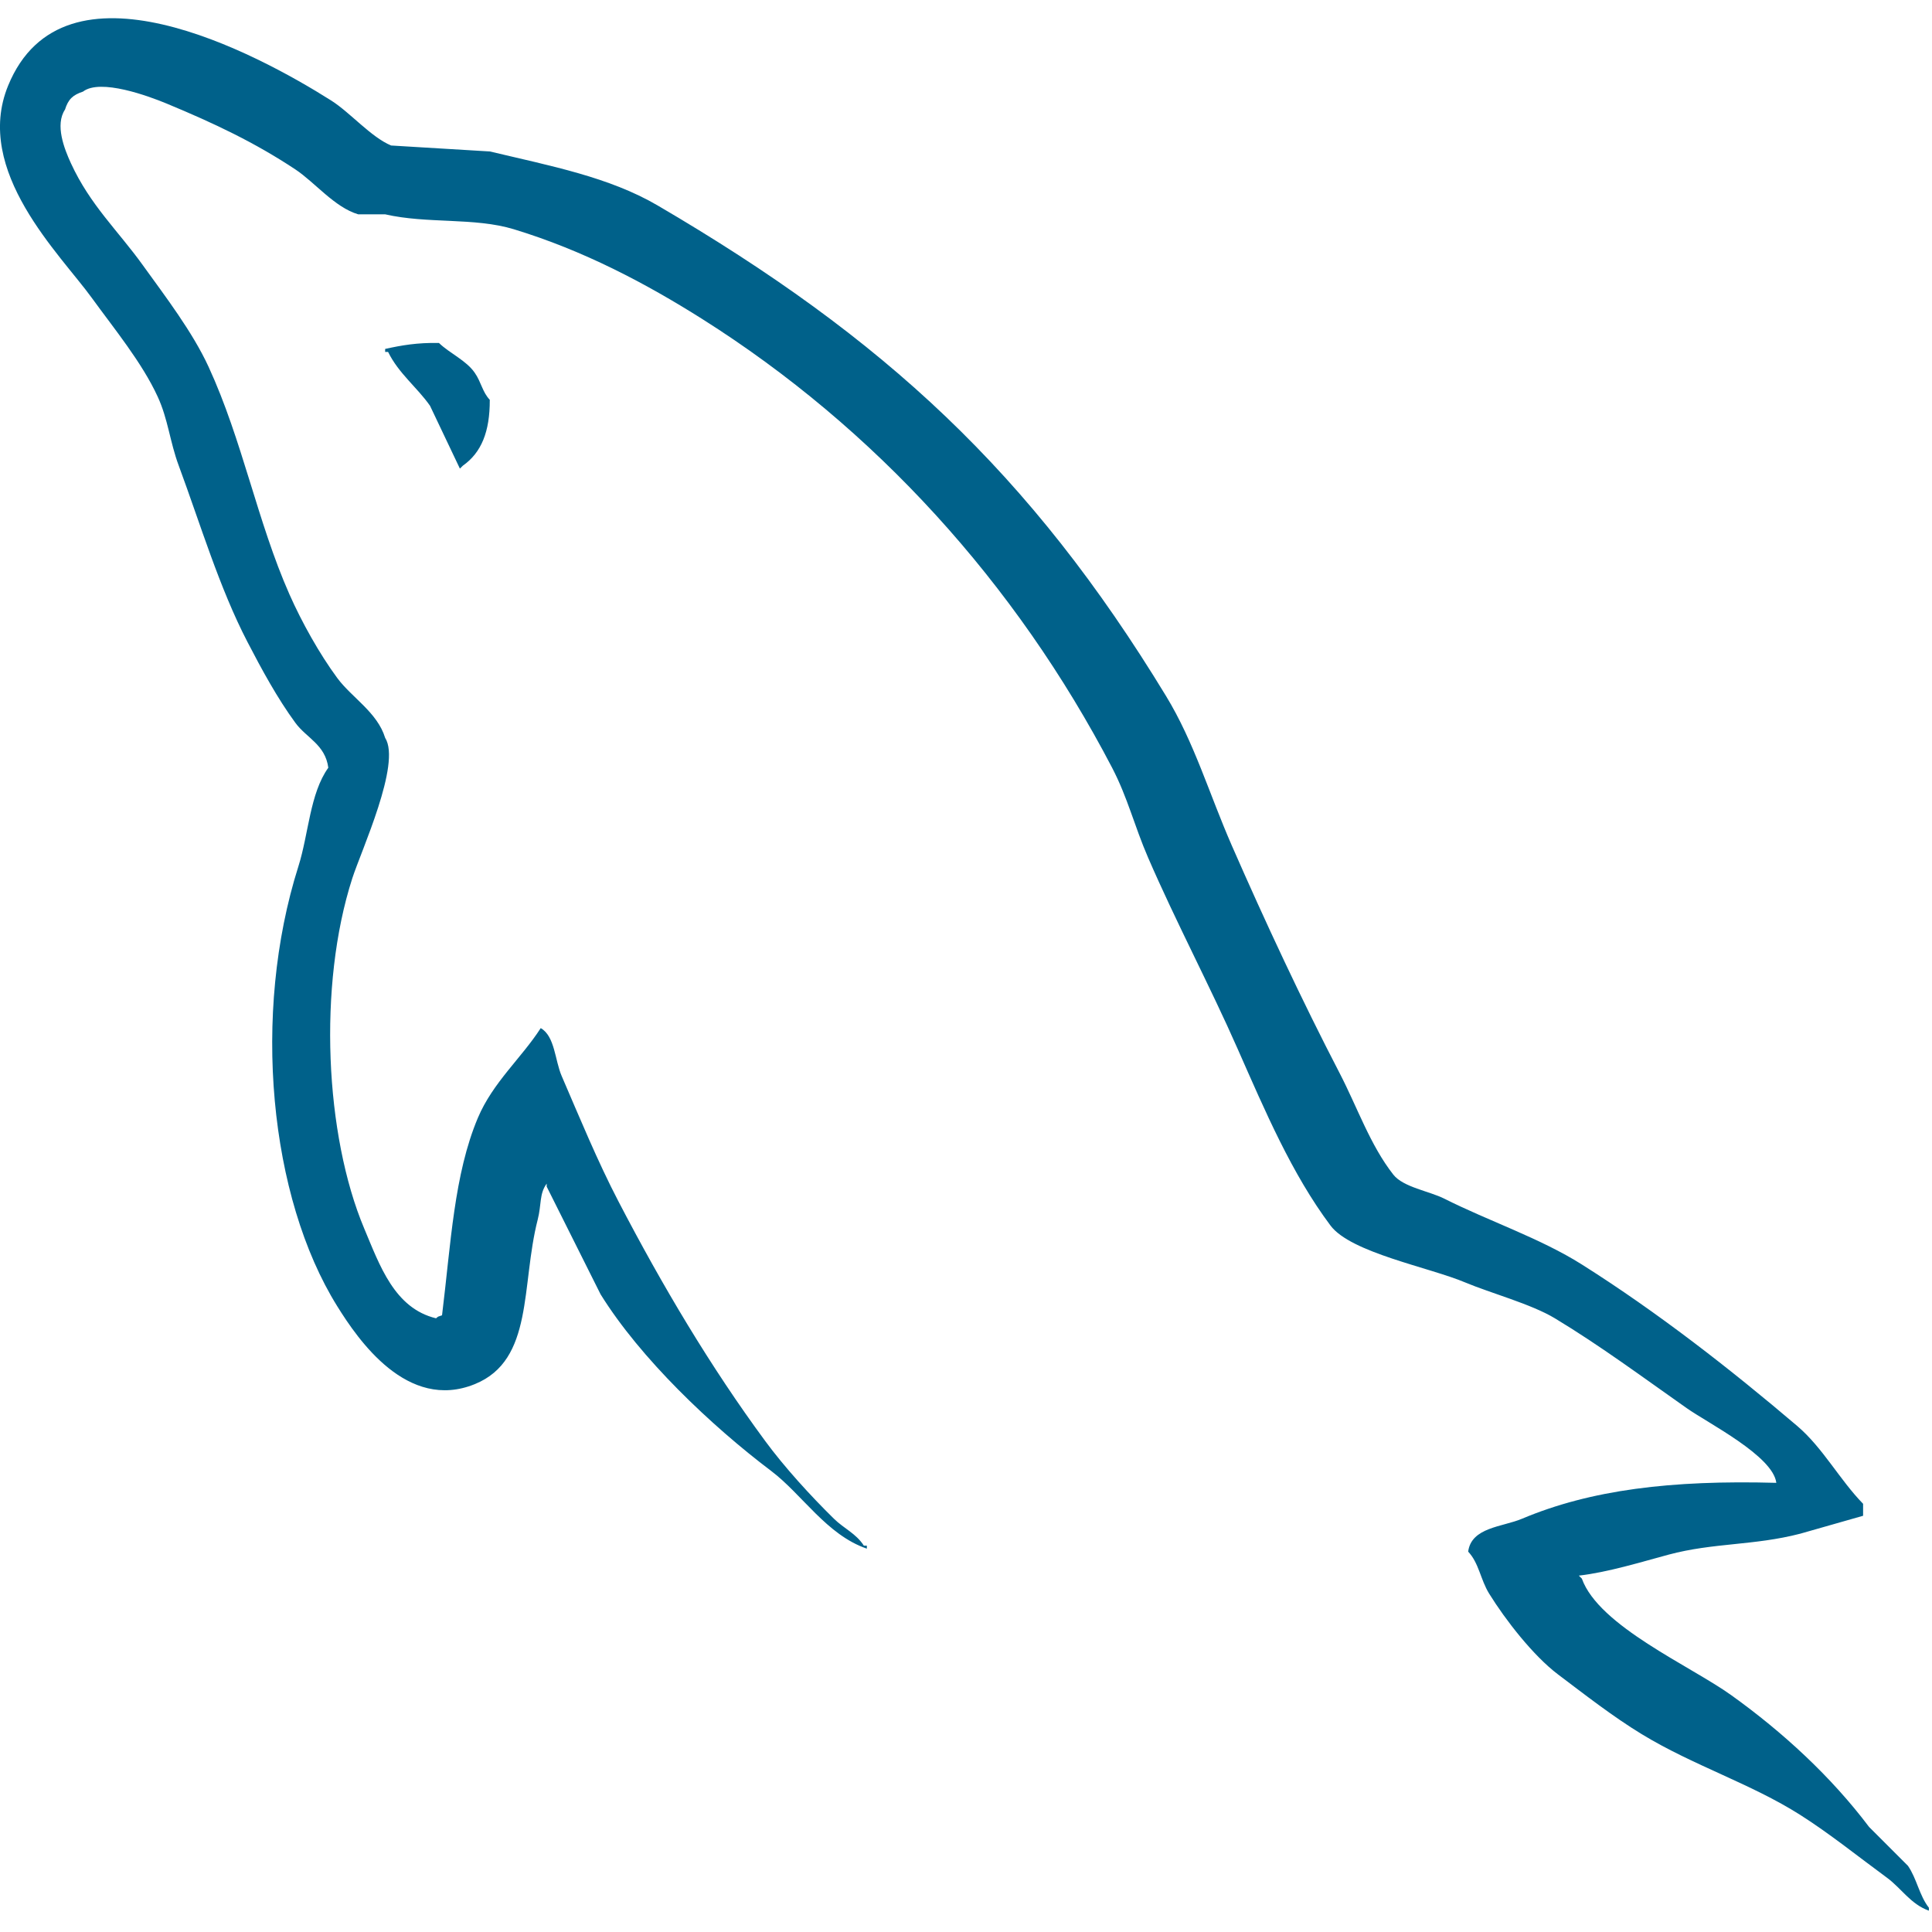
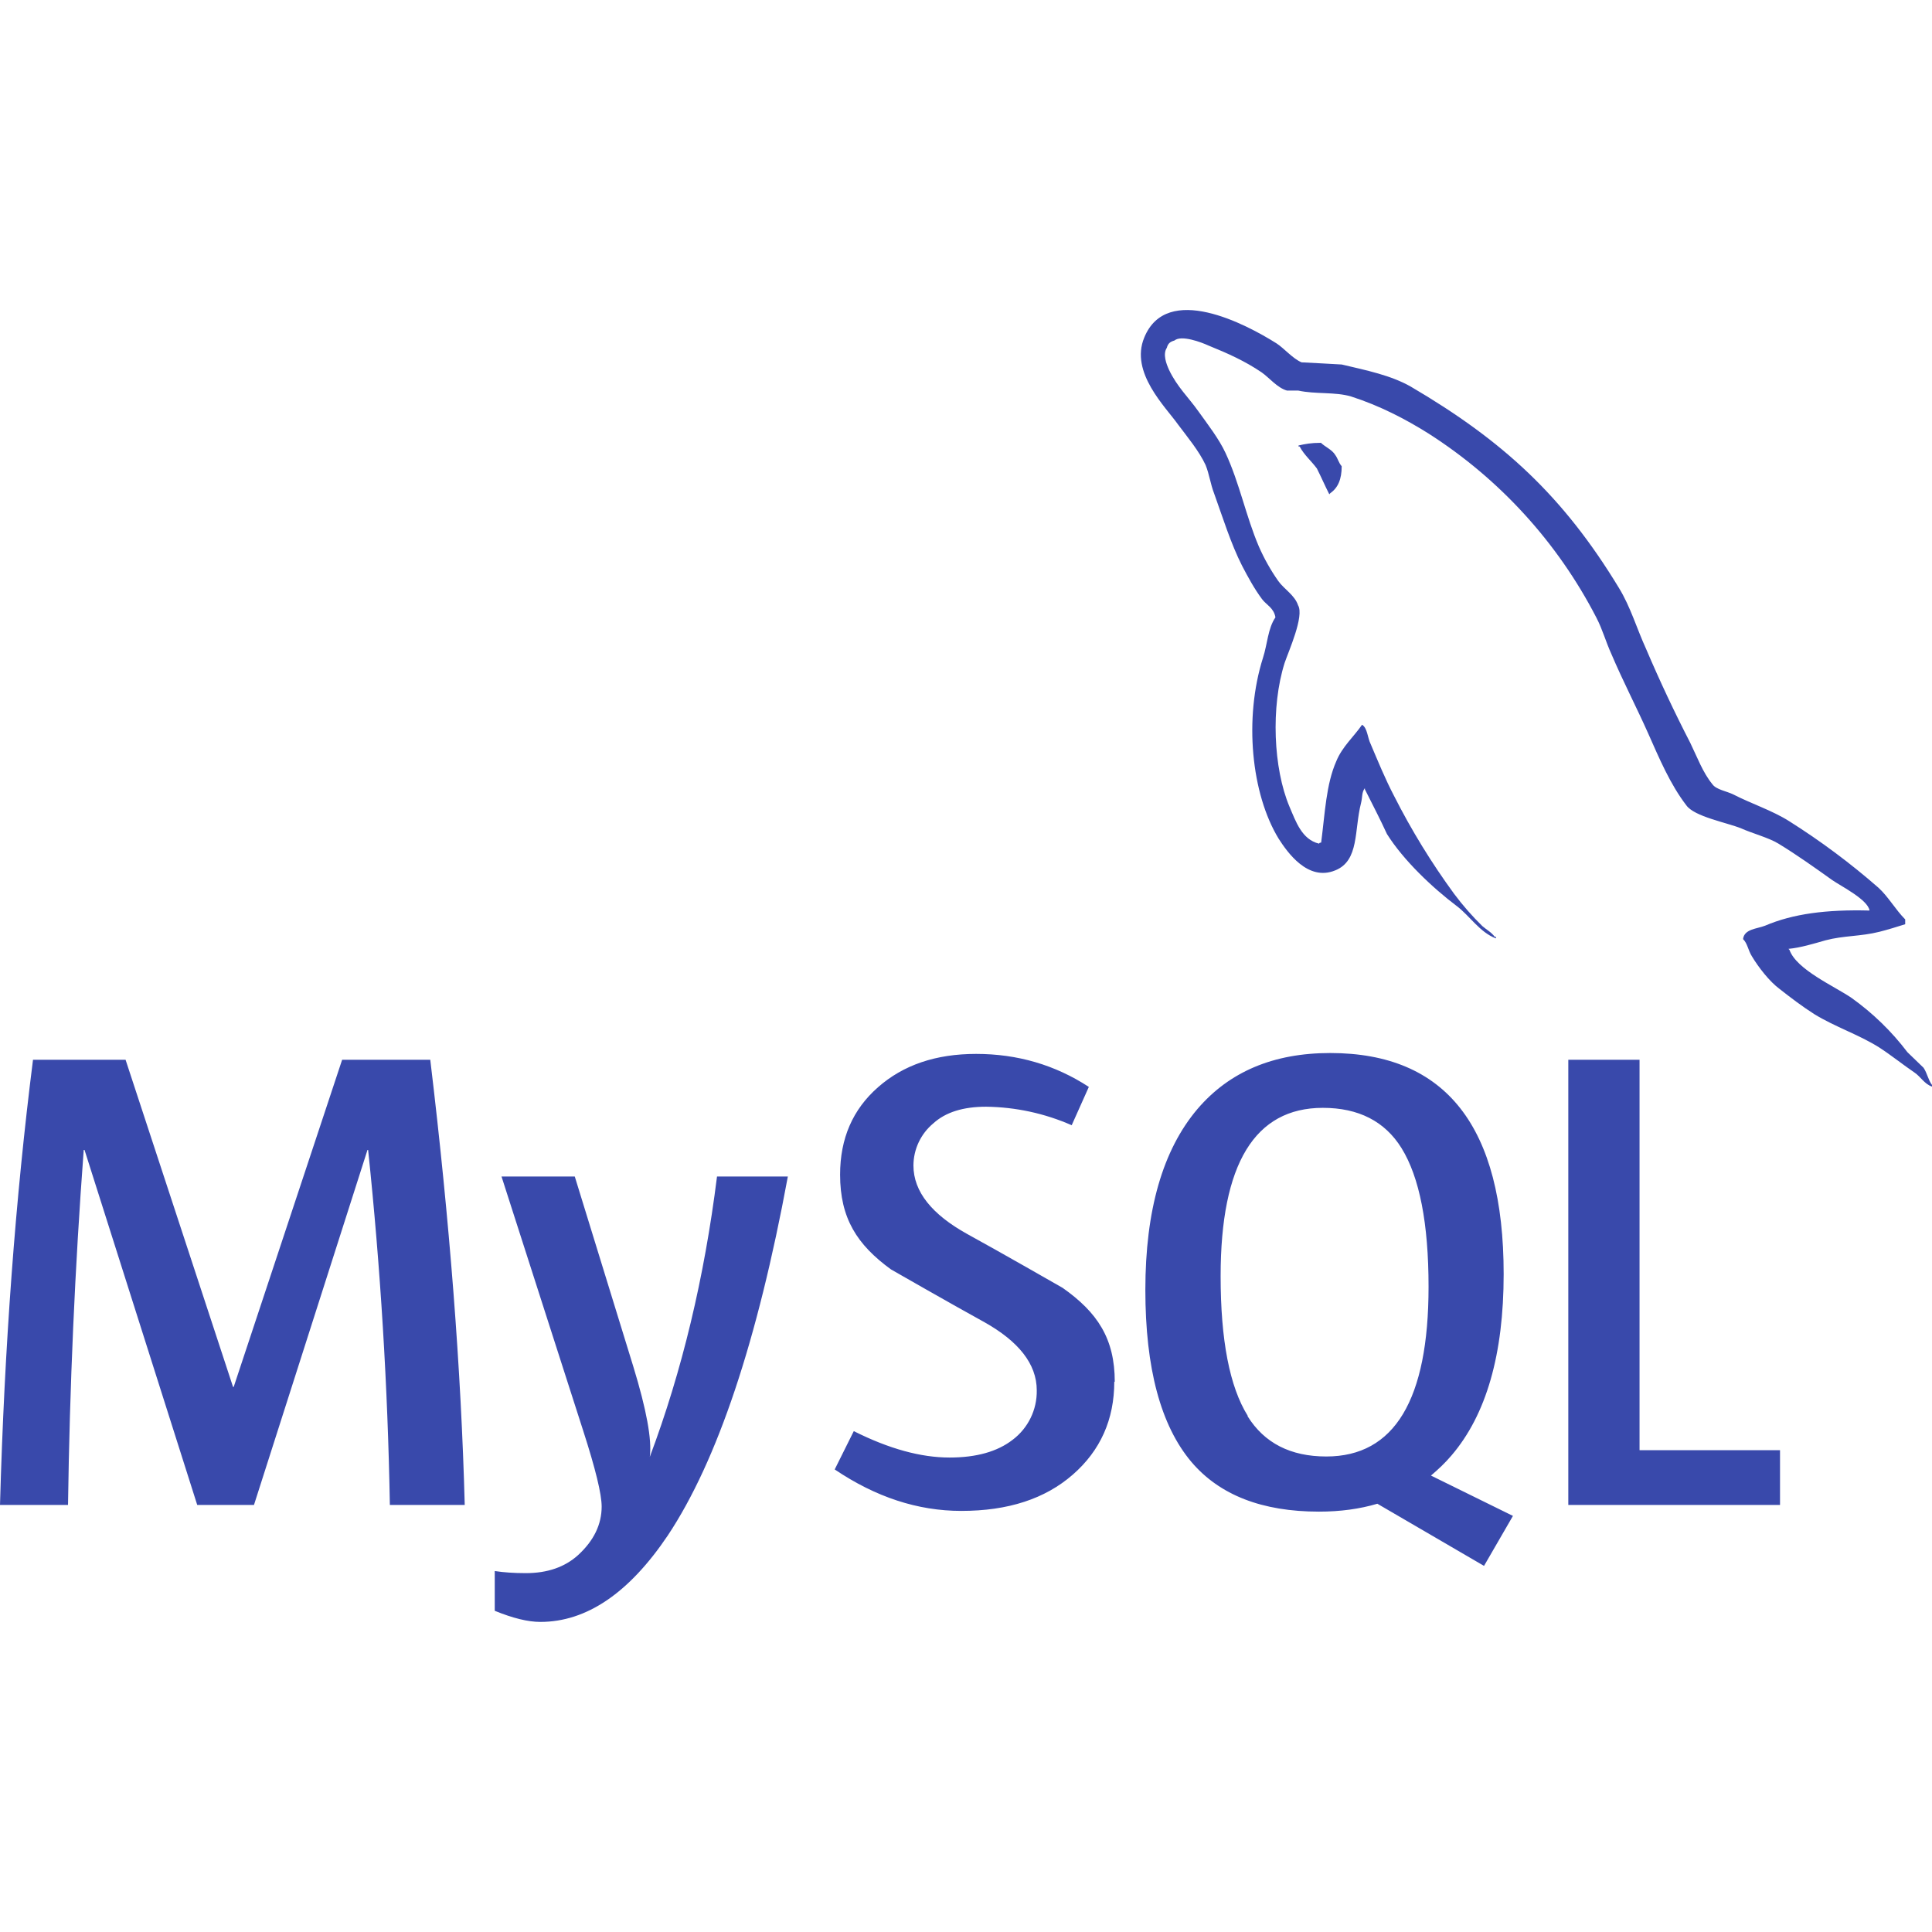
- <svg viewBox="0 0 128 128">
-   <path fill="#00618A" d="M117.688 98.242c-6.973-.191-12.297.461-16.852 2.379-1.293.547-3.355.559-3.566 2.18.711.746.82 1.859 1.387 2.777 1.086 1.754 2.922 4.113 4.559 5.352 1.789 1.348 3.633 2.793 5.551 3.961 3.414 2.082 7.223 3.27 10.504 5.352 1.938 1.23 3.859 2.777 5.75 4.164.934.684 1.563 1.75 2.773 2.18v-.195c-.637-.812-.801-1.93-1.387-2.777l-2.578-2.578c-2.52-3.344-5.719-6.281-9.117-8.719-2.711-1.949-8.781-4.578-9.91-7.73l-.199-.199c1.922-.219 4.172-.914 5.949-1.391 2.98-.797 5.645-.59 8.719-1.387l4.164-1.187v-.793c-1.555-1.594-2.664-3.707-4.359-5.152-4.441-3.781-9.285-7.555-14.273-10.703-2.766-1.746-6.184-2.883-9.117-4.363-.988-.496-2.719-.758-3.371-1.586-1.539-1.961-2.379-4.449-3.566-6.738-2.488-4.793-4.93-10.023-7.137-15.066-1.504-3.437-2.484-6.828-4.359-9.91-9-14.797-18.687-23.73-33.695-32.508-3.195-1.867-7.039-2.605-11.102-3.57l-6.543-.395c-1.332-.555-2.715-2.184-3.965-2.977C16.977 3.52 4.223-3.312.539 5.672-1.785 11.34 4.016 16.871 6.09 19.746c1.457 2.012 3.32 4.273 4.359 6.539.688 1.492.805 2.984 1.391 4.559 1.438 3.883 2.695 8.109 4.559 11.695.941 1.816 1.98 3.727 3.172 5.352.727.996 1.98 1.438 2.18 2.973-1.227 1.715-1.297 4.375-1.984 6.543-3.098 9.77-1.926 21.91 2.578 29.137 1.383 2.223 4.641 6.98 9.117 5.156 3.918-1.598 3.043-6.539 4.164-10.902.254-.988.098-1.715.594-2.379v.199l3.57 7.133c2.641 4.254 7.324 8.699 11.297 11.699 2.059 1.555 3.68 4.242 6.344 5.152v-.199h-.199c-.516-.805-1.324-1.137-1.98-1.781-1.551-1.523-3.277-3.414-4.559-5.156-3.613-4.902-6.805-10.27-9.711-15.855-1.391-2.668-2.598-5.609-3.77-8.324-.453-1.047-.445-2.633-1.387-3.172-1.281 1.988-3.172 3.598-4.164 5.945-1.582 3.754-1.789 8.336-2.375 13.082-.348.125-.195.039-.398.199-2.762-.668-3.73-3.508-4.758-5.949-2.594-6.164-3.078-16.09-.793-23.191.59-1.836 3.262-7.617 2.18-9.316-.516-1.691-2.219-2.672-3.172-3.965-1.18-1.598-2.355-3.703-3.172-5.551-2.125-4.805-3.113-10.203-5.352-15.062-1.07-2.324-2.875-4.676-4.359-6.738-1.645-2.289-3.484-3.977-4.758-6.742-.453-.984-1.066-2.559-.398-3.566.215-.684.516-.969 1.191-1.191 1.148-.887 4.352.297 5.547.793 3.18 1.32 5.832 2.578 8.527 4.363 1.289.855 2.598 2.512 4.16 2.973h1.785c2.789.641 5.914.195 8.523.988 4.609 1.402 8.738 3.582 12.488 5.949 11.422 7.215 20.766 17.48 27.156 29.734 1.027 1.973 1.473 3.852 2.379 5.945 1.824 4.219 4.125 8.559 5.941 12.688 1.816 4.113 3.582 8.27 6.148 11.695 1.348 1.801 6.551 2.766 8.918 3.766 1.66.699 4.379 1.43 5.949 2.379 3 1.809 5.906 3.965 8.723 5.945 1.402.992 5.73 3.168 5.945 4.957zm-88.605-75.52c-1.453-.027-2.48.156-3.566.395v.199h.195c.695 1.422 1.918 2.34 2.777 3.566l1.98 4.164.199-.195c1.227-.867 1.789-2.25 1.781-4.363-.492-.52-.562-1.164-.992-1.785-.562-.824-1.66-1.289-2.375-1.98zm0 0" />
+ <svg xmlns="http://www.w3.org/2000/svg" role="img" fill="#3949AB" viewBox="0 0 24 24">
+   <path d="M16.405 5.501c-.115 0-.193.014-.274.033v.013h.014c.054.104.146.18.214.273.054.107.1.214.154.32l.014-.015c.094-.066.14-.172.14-.333-.04-.047-.046-.094-.08-.14-.04-.067-.126-.1-.18-.153zM5.77 18.695h-.927a50.854 50.854 0 00-.27-4.41h-.008l-1.41 4.41H2.45l-1.4-4.41h-.01a72.892 72.892 0 00-.195 4.41H0c.055-1.966.192-3.81.41-5.53h1.15l1.335 4.064h.008l1.347-4.064h1.095c.242 2.015.384 3.86.428 5.53zm4.017-4.08c-.378 2.045-.876 3.533-1.492 4.46-.482.716-1.01 1.073-1.583 1.073-.153 0-.34-.046-.566-.138v-.494c.11.017.24.026.386.026.268 0 .483-.075.647-.222.197-.18.295-.382.295-.605 0-.155-.077-.47-.23-.944L6.23 14.615h.91l.727 2.36c.164.536.233.91.205 1.123.4-1.064.678-2.227.835-3.483zm12.325 4.08h-2.63v-5.53h.885v4.85h1.745zm-3.32.135l-1.016-.5c.09-.076.177-.158.255-.25.433-.506.648-1.258.648-2.253 0-1.83-.718-2.746-2.155-2.746-.704 0-1.254.232-1.65.697-.43.508-.646 1.256-.646 2.245 0 .972.19 1.686.574 2.14.35.41.877.615 1.583.615.264 0 .506-.033.725-.098l1.325.772.36-.622zM15.5 17.588c-.225-.36-.337-.94-.337-1.736 0-1.393.424-2.09 1.27-2.09.443 0 .77.167.977.5.224.362.336.936.336 1.723 0 1.404-.424 2.108-1.27 2.108-.445 0-.77-.167-.978-.5zm-1.658-.425c0 .47-.172.856-.516 1.156-.344.3-.803.45-1.384.45-.543 0-1.064-.172-1.573-.515l.237-.476c.438.22.833.328 1.19.328.332 0 .593-.073.783-.22a.754.754 0 00.3-.615c0-.33-.23-.61-.648-.845-.388-.213-1.163-.657-1.163-.657-.422-.307-.632-.636-.632-1.177 0-.45.157-.81.47-1.085.315-.278.72-.415 1.22-.415.512 0 .98.136 1.4.41l-.213.476a2.726 2.726 0 00-1.064-.23c-.283 0-.502.068-.654.206a.685.685 0 00-.248.524c0 .328.234.61.666.85.393.215 1.187.67 1.187.67.433.305.648.63.648 1.168zm9.382-5.852c-.535-.014-.95.04-1.297.188-.1.04-.26.04-.274.167.055.053.063.14.11.214.08.134.218.313.346.407.14.11.28.216.427.31.26.16.555.255.81.416.145.094.293.213.44.313.073.05.12.14.214.172v-.02c-.046-.06-.06-.147-.105-.214-.067-.067-.134-.127-.2-.193a3.223 3.223 0 00-.695-.675c-.214-.146-.682-.35-.77-.595l-.013-.014c.146-.013.32-.066.46-.106.227-.06.435-.047.67-.106.106-.027.213-.06.32-.094v-.06c-.12-.12-.21-.283-.334-.395a8.867 8.867 0 00-1.104-.823c-.21-.134-.476-.22-.697-.334-.08-.04-.214-.06-.26-.127-.12-.146-.19-.34-.275-.514a17.69 17.69 0 01-.547-1.163c-.12-.262-.193-.523-.34-.763-.69-1.137-1.437-1.826-2.586-2.5-.247-.14-.543-.2-.856-.274-.167-.008-.334-.02-.5-.027-.11-.047-.216-.174-.31-.235-.38-.24-1.364-.76-1.644-.072-.18.434.267.862.422 1.082.115.153.26.328.34.5.047.116.06.235.107.356.106.294.207.622.347.897.073.14.153.287.247.413.054.073.146.107.167.227-.094.136-.1.334-.154.5-.24.757-.146 1.693.194 2.25.107.166.362.534.703.393.3-.12.234-.5.32-.835.02-.08.007-.133.048-.187v.015c.094.188.188.367.274.555.206.328.566.668.867.895.16.12.287.328.487.402v-.02h-.015c-.043-.058-.1-.086-.154-.133a3.445 3.445 0 01-.35-.4 8.76 8.76 0 01-.747-1.218c-.11-.21-.202-.436-.29-.643-.04-.08-.04-.2-.107-.24-.1.146-.247.273-.32.453-.127.288-.14.642-.188 1.01-.027.007-.014 0-.027.014-.214-.052-.287-.274-.367-.46-.2-.475-.233-1.238-.06-1.785.047-.14.247-.582.167-.716-.042-.127-.174-.2-.247-.303a2.478 2.478 0 01-.24-.427c-.16-.374-.24-.788-.414-1.162-.08-.173-.22-.354-.334-.513-.127-.18-.267-.307-.368-.52-.033-.073-.08-.194-.027-.274.014-.054.042-.075.094-.09.088-.072.335.022.422.062.247.1.455.194.662.334.094.066.195.193.315.226h.14c.214.047.455.014.655.073.355.114.675.28.962.46a5.953 5.953 0 012.085 2.286c.08.154.115.295.188.455.14.33.313.663.455.982.14.315.275.636.476.897.1.14.502.213.682.286.133.06.34.115.46.188.23.14.454.3.67.454.11.076.443.243.463.378z" />
</svg>
